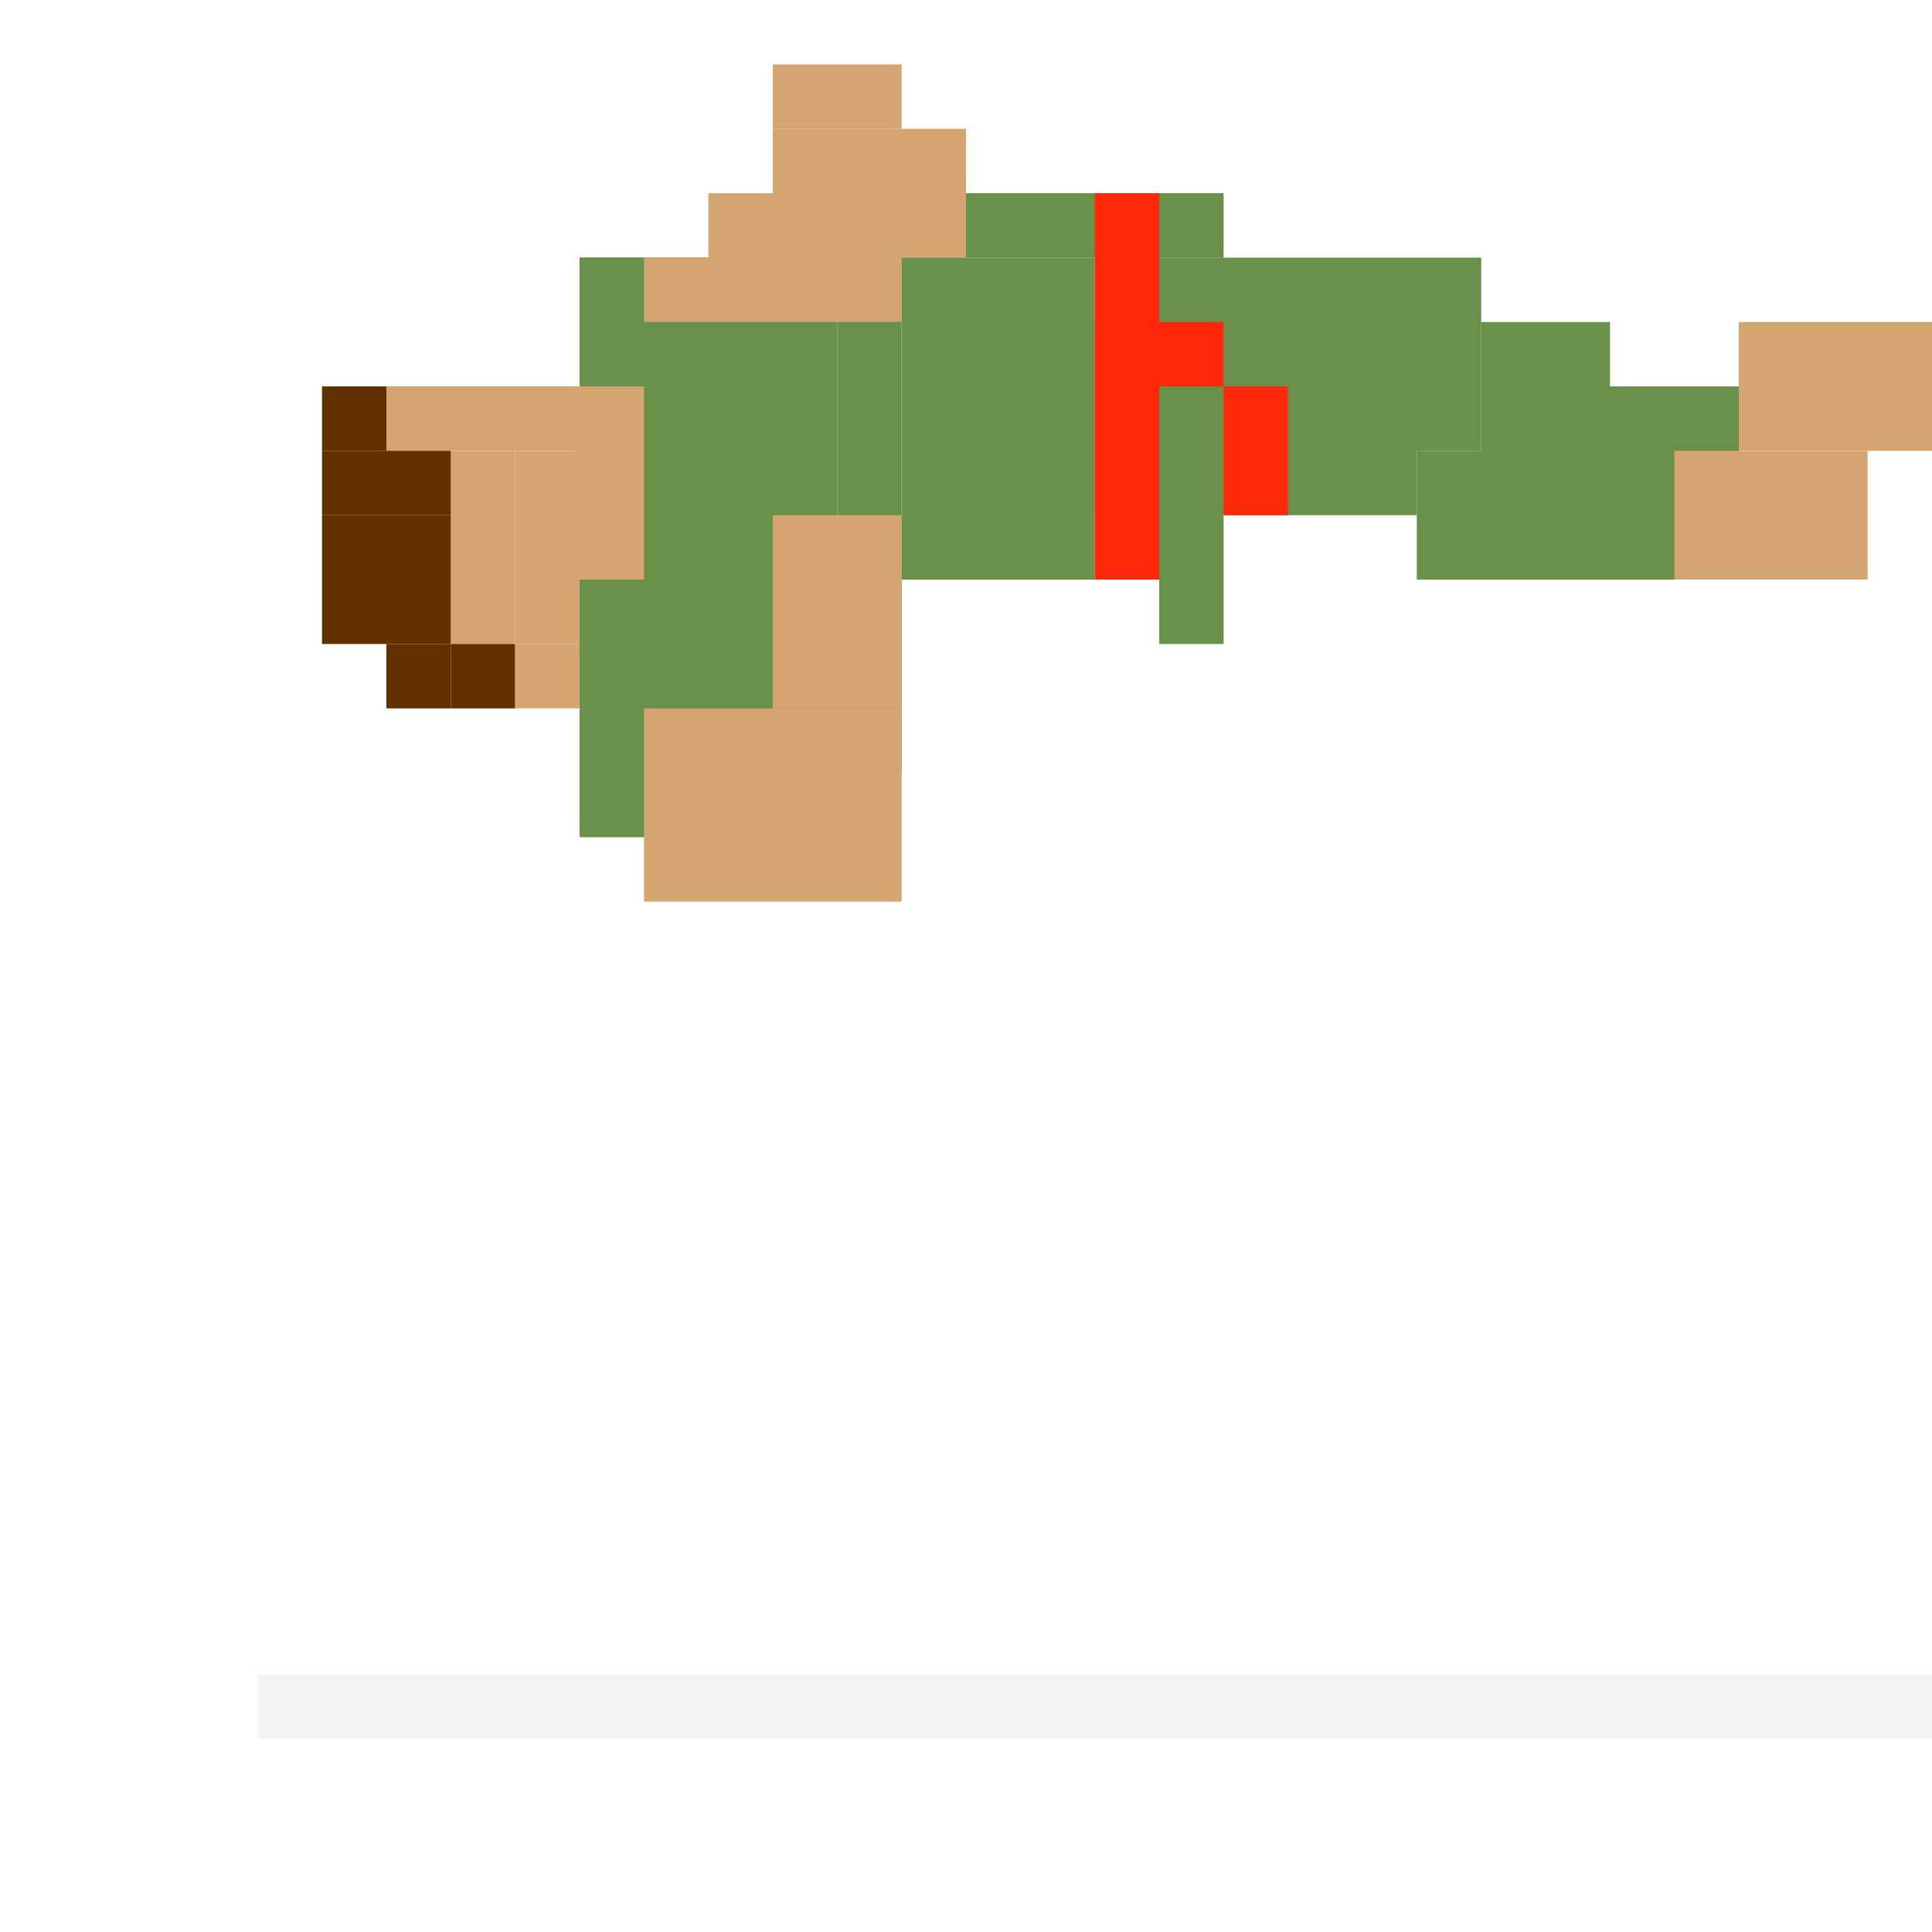
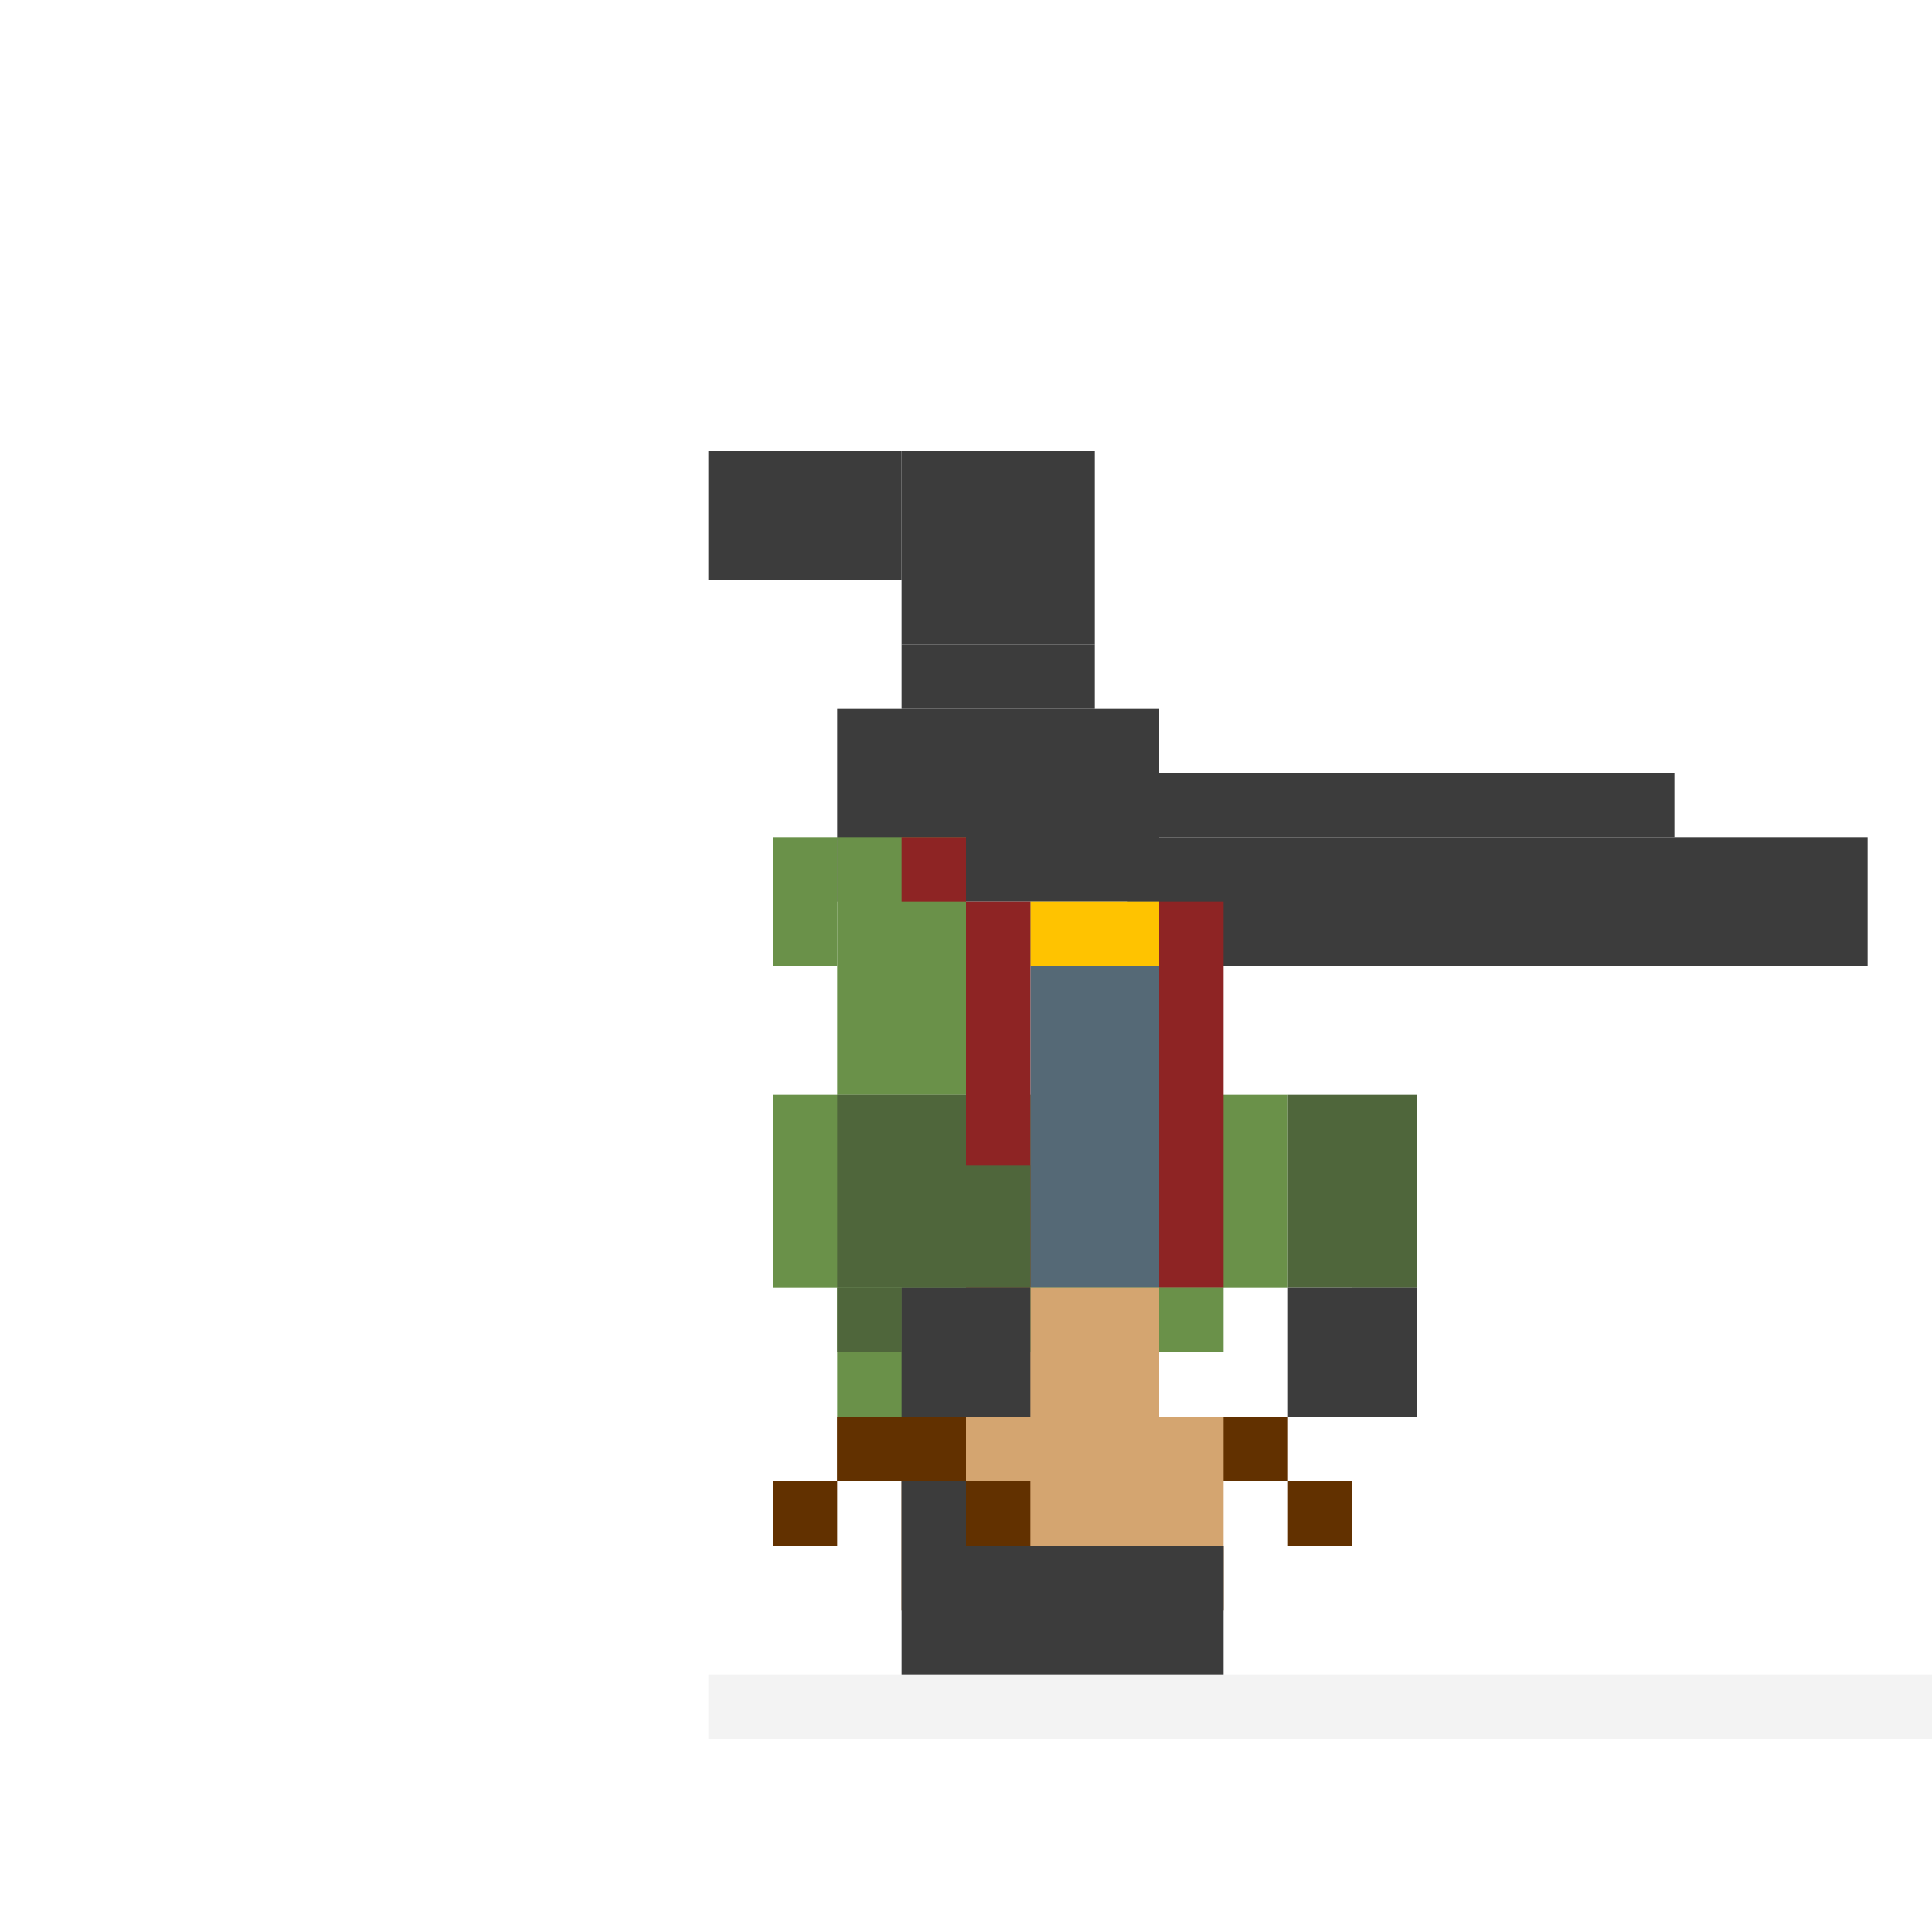
<svg xmlns="http://www.w3.org/2000/svg" width="300" height="300" viewBox="0 0 300 300" fill="none">
-   <path d="M190 50H180V100H190V50Z" fill="#6A9149" />
-   <path d="M300 260H40V270H300V260Z" fill="black" fill-opacity="0.05" />
-   <path d="M230 60H270V90H230V60Z" fill="#6A9149" />
-   <path d="M220 70H260V90H220V70Z" fill="#6A9149" />
-   <path d="M180 40H230V70H180V40Z" fill="#6A9149" />
-   <path d="M170 50H220V80H170V50Z" fill="#6A9149" />
-   <path d="M250 50H230V60H250V50Z" fill="#6A9149" />
-   <path d="M300 50H270V70H300V50Z" fill="#D4A570" />
-   <path d="M290 70H260V90H290V70Z" fill="#D4A570" />
-   <path d="M140 30L140 40L190 40L190 30L140 30Z" fill="#6A9149" />
-   <path d="M70 70L70 100L80 100L80 70L70 70Z" fill="#D4A570" />
-   <path d="M60 60L60 70L90 70L90 60L60 60Z" fill="#D4A570" />
-   <path d="M80 70L80 100L90 100L90 70L80 70Z" fill="#D4A570" />
-   <path d="M60 100L60 110L70 110L70 100L60 100Z" fill="#623100" />
-   <path d="M70 100L70 110L80 110L80 100L70 100Z" fill="#623100" />
-   <path d="M60 90L60 100L70 100L70 90L60 90Z" fill="#623100" />
-   <path d="M60 80L60 90L70 90L70 80L60 80Z" fill="#623100" />
-   <path d="M50 90L50 100L60 100L60 90L50 90Z" fill="#623100" />
-   <path d="M50 80L50 90L60 90L60 80L50 80Z" fill="#623100" />
-   <path d="M50 70L50 80L60 80L60 70L50 70Z" fill="#623100" />
-   <path d="M50 60L50 70L60 70L60 60L50 60Z" fill="#623100" />
-   <path d="M60 70L60 80L70 80L70 70L60 70Z" fill="#623100" />
-   <path d="M80 100L80 110L90 110L90 100L80 100Z" fill="#D4A570" />
-   <path d="M90 40L90 50L110 50L110 40L90 40Z" fill="#6A9149" />
-   <path d="M90 40L90 130L130 130L130 40L90 40Z" fill="#6A9149" />
-   <path d="M140 40L140 120L130 120L130 40L140 40Z" fill="#6A9149" />
-   <path d="M140 40L140 90L170 90L170 40L140 40Z" fill="#6A9149" />
-   <path d="M90 60L90 90L100 90L100 60L90 60Z" fill="#D4A570" />
-   <path d="M180 30H170V90H180V30Z" fill="#FF280B" />
-   <path d="M190 50H180V60H190V50Z" fill="#FF280B" />
-   <path d="M200 60H190V80H200V60Z" fill="#FF280B" />
-   <path d="M100 40L100 50L140 50L140 40L100 40Z" fill="#D4A570" />
-   <path d="M110 30L110 40L150 40L150 30L110 30Z" fill="#D4A570" />
-   <path d="M120 20L120 30L150 30L150 20L120 20Z" fill="#D4A570" />
-   <path d="M120 10L120 20L140 20L140 10L120 10Z" fill="#D4A570" />
-   <path d="M100 110L100 140L140 140L140 110L100 110Z" fill="#D4A570" />
-   <path d="M120 80L120 110L140 110L140 80L120 80Z" fill="#D4A570" />
+   <path d="M300 260H110V270H300V260Z" fill="black" fill-opacity="0.05" />
+   <path d="M200 200H120V170H200V200Z" fill="#6A9149" />
+   <path d="M290 150H175V130H290V150Z" fill="#3C3C3C" />
+   <path d="M260 130H170V120L260 120V130Z" fill="#3C3C3C" />
+   <path d="M180 140H130V110H180V140Z" fill="#3C3C3C" />
+   <path d="M170 110H140V100H170V110Z" fill="#3C3C3C" />
+   <path d="M170 100H140V90H170V100Z" fill="#3C3C3C" />
+   <path d="M170 90H140V80H170V90Z" fill="#3C3C3C" />
+   <path d="M170 80H140V70H170V80Z" fill="#3C3C3C" />
+   <path d="M110 90H140V70H110V90Z" fill="#3C3C3C" />
+   <path d="M150 170H130V130H150V170Z" fill="#6A9149" />
+   <path d="M120 150H130V130H120V150Z" fill="#6A9149" />
+   <path d="M180 200H160V140H180V200Z" fill="#556976" />
+   <path d="M150 130H140V140H150V130Z" fill="#8E2424" />
+   <path d="M180 200H190V140H180V200Z" fill="#8E2424" />
+   <path d="M180 140H160V150H180V140Z" fill="#FFC300" />
+   <path d="M220 200H200V170H220V200Z" fill="#4F663B" />
+   <path d="M220 220H210V200H220V220Z" fill="#4F663B" />
+   <path d="M220 220H200V200H220V220Z" fill="#3C3C3C" />
+   <path d="M180 200H130V220H180V200Z" fill="#6A9149" />
+   <path d="M150 200H160V140H150V200Z" fill="#8E2424" />
+   <path d="M150 200H130V170H150V200Z" fill="#4F663B" />
+   <path d="M150 200H160V181H150V200Z" fill="#4F663B" />
+   <path d="M140 210H130V200H140V210Z" fill="#4F663B" />
+   <path d="M180 210H160V200H180V210Z" fill="#D4A570" />
+   <rect width="10" height="10" transform="matrix(1 0 0 -1 180 210)" fill="#6A9149" />
+   <path d="M150 230H130V220H150V230Z" fill="#623100" />
+   <path d="M150 230H130V220H150V230Z" fill="#623100" />
+   <path d="M120 230H130V240H120V230Z" fill="#623100" />
+   <path d="M150 250H140V240H150V250Z" fill="#623100" />
+   <path d="M160 250H150V240H160V250Z" fill="#623100" />
+   <path d="M170 250H160V240H170V250Z" fill="#623100" />
+   <path d="M190 250H180V240H190V250Z" fill="#623100" />
+   <path d="M180 250H170V240H180V250Z" fill="#623100" />
+   <path d="M180 220H150V210H180V220Z" fill="#D4A570" />
+   <path d="M190 260H140V240H190V260Z" fill="#3C3C3C" />
+   <path d="M160 240H150V230H160V240Z" fill="#623100" />
+   <path d="M200 230H180V220H200V230Z" fill="#623100" />
+   <path d="M200 230H210V240H200V230Z" fill="#623100" />
+   <path d="M190 240H150V230H190V240Z" fill="#D4A570" />
+   <path d="M190 230H150V220H190V230Z" fill="#D4A570" />
+   <path d="M160 240H140V230H160V240Z" fill="#623100" />
+   <path d="M150 230H140V240H150V230Z" fill="#3C3C3C" />
+   <path d="M160 220H140V200H160V220Z" fill="#3C3C3C" />
</svg>
